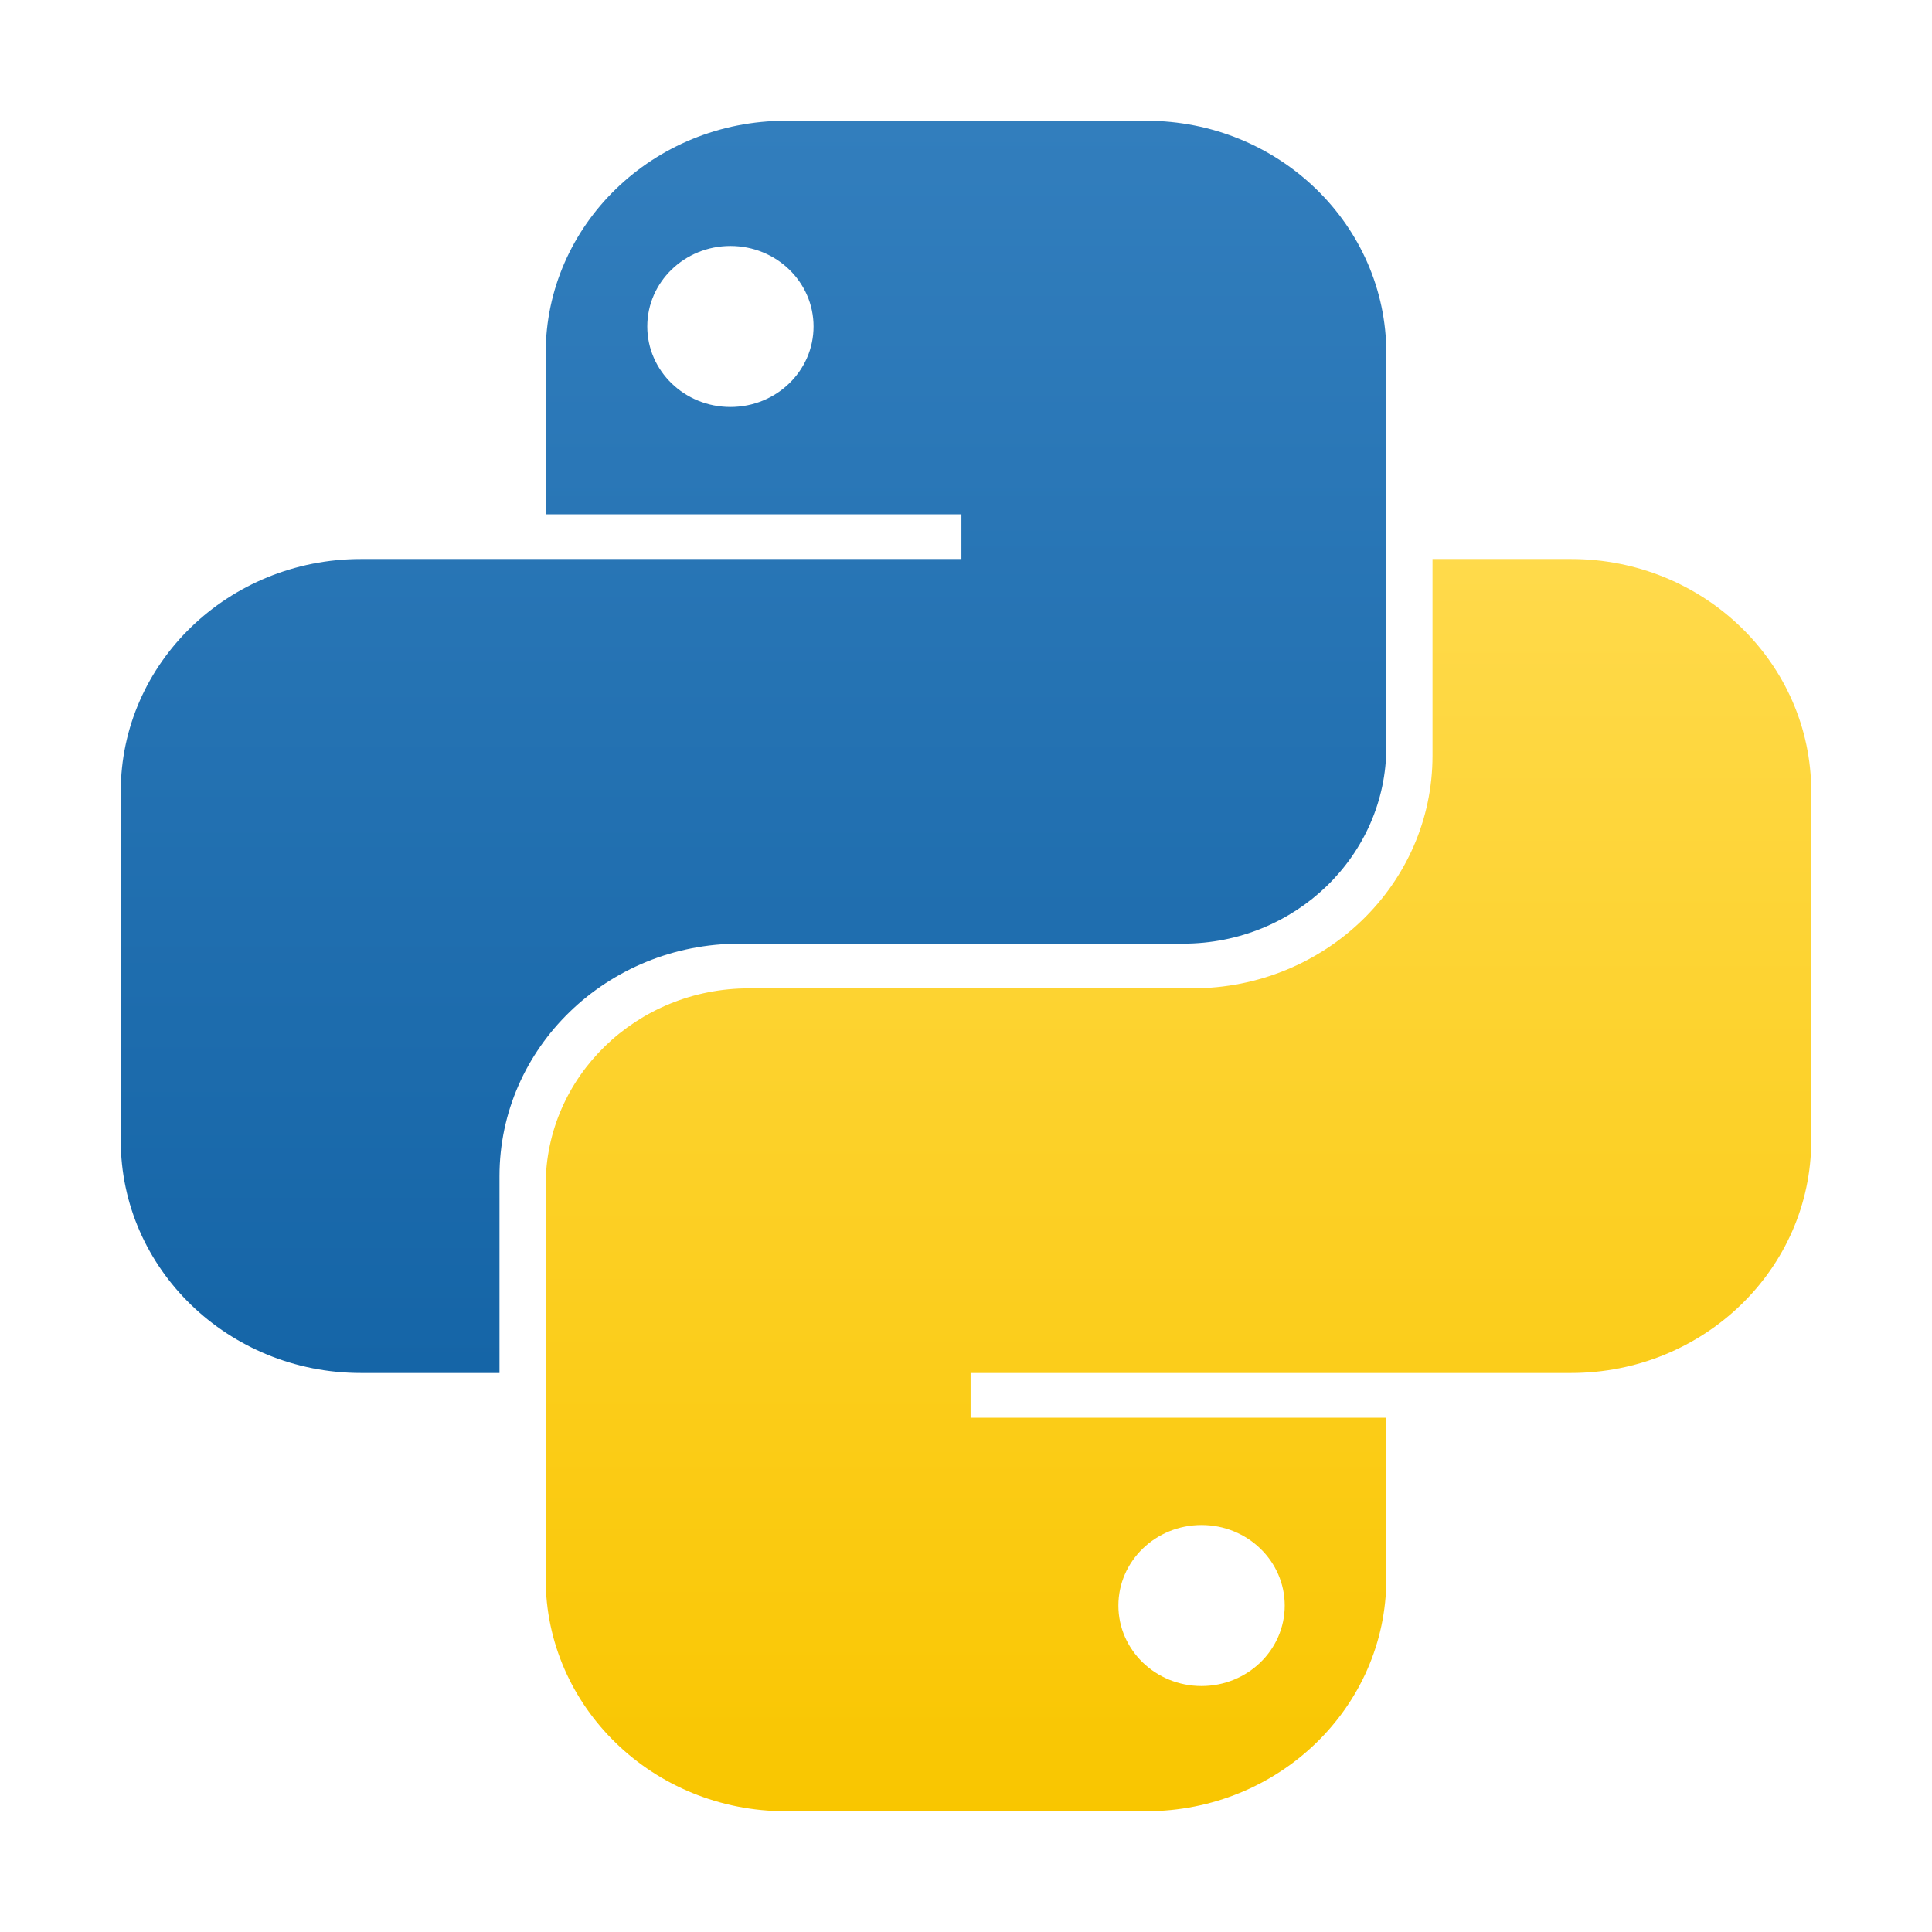
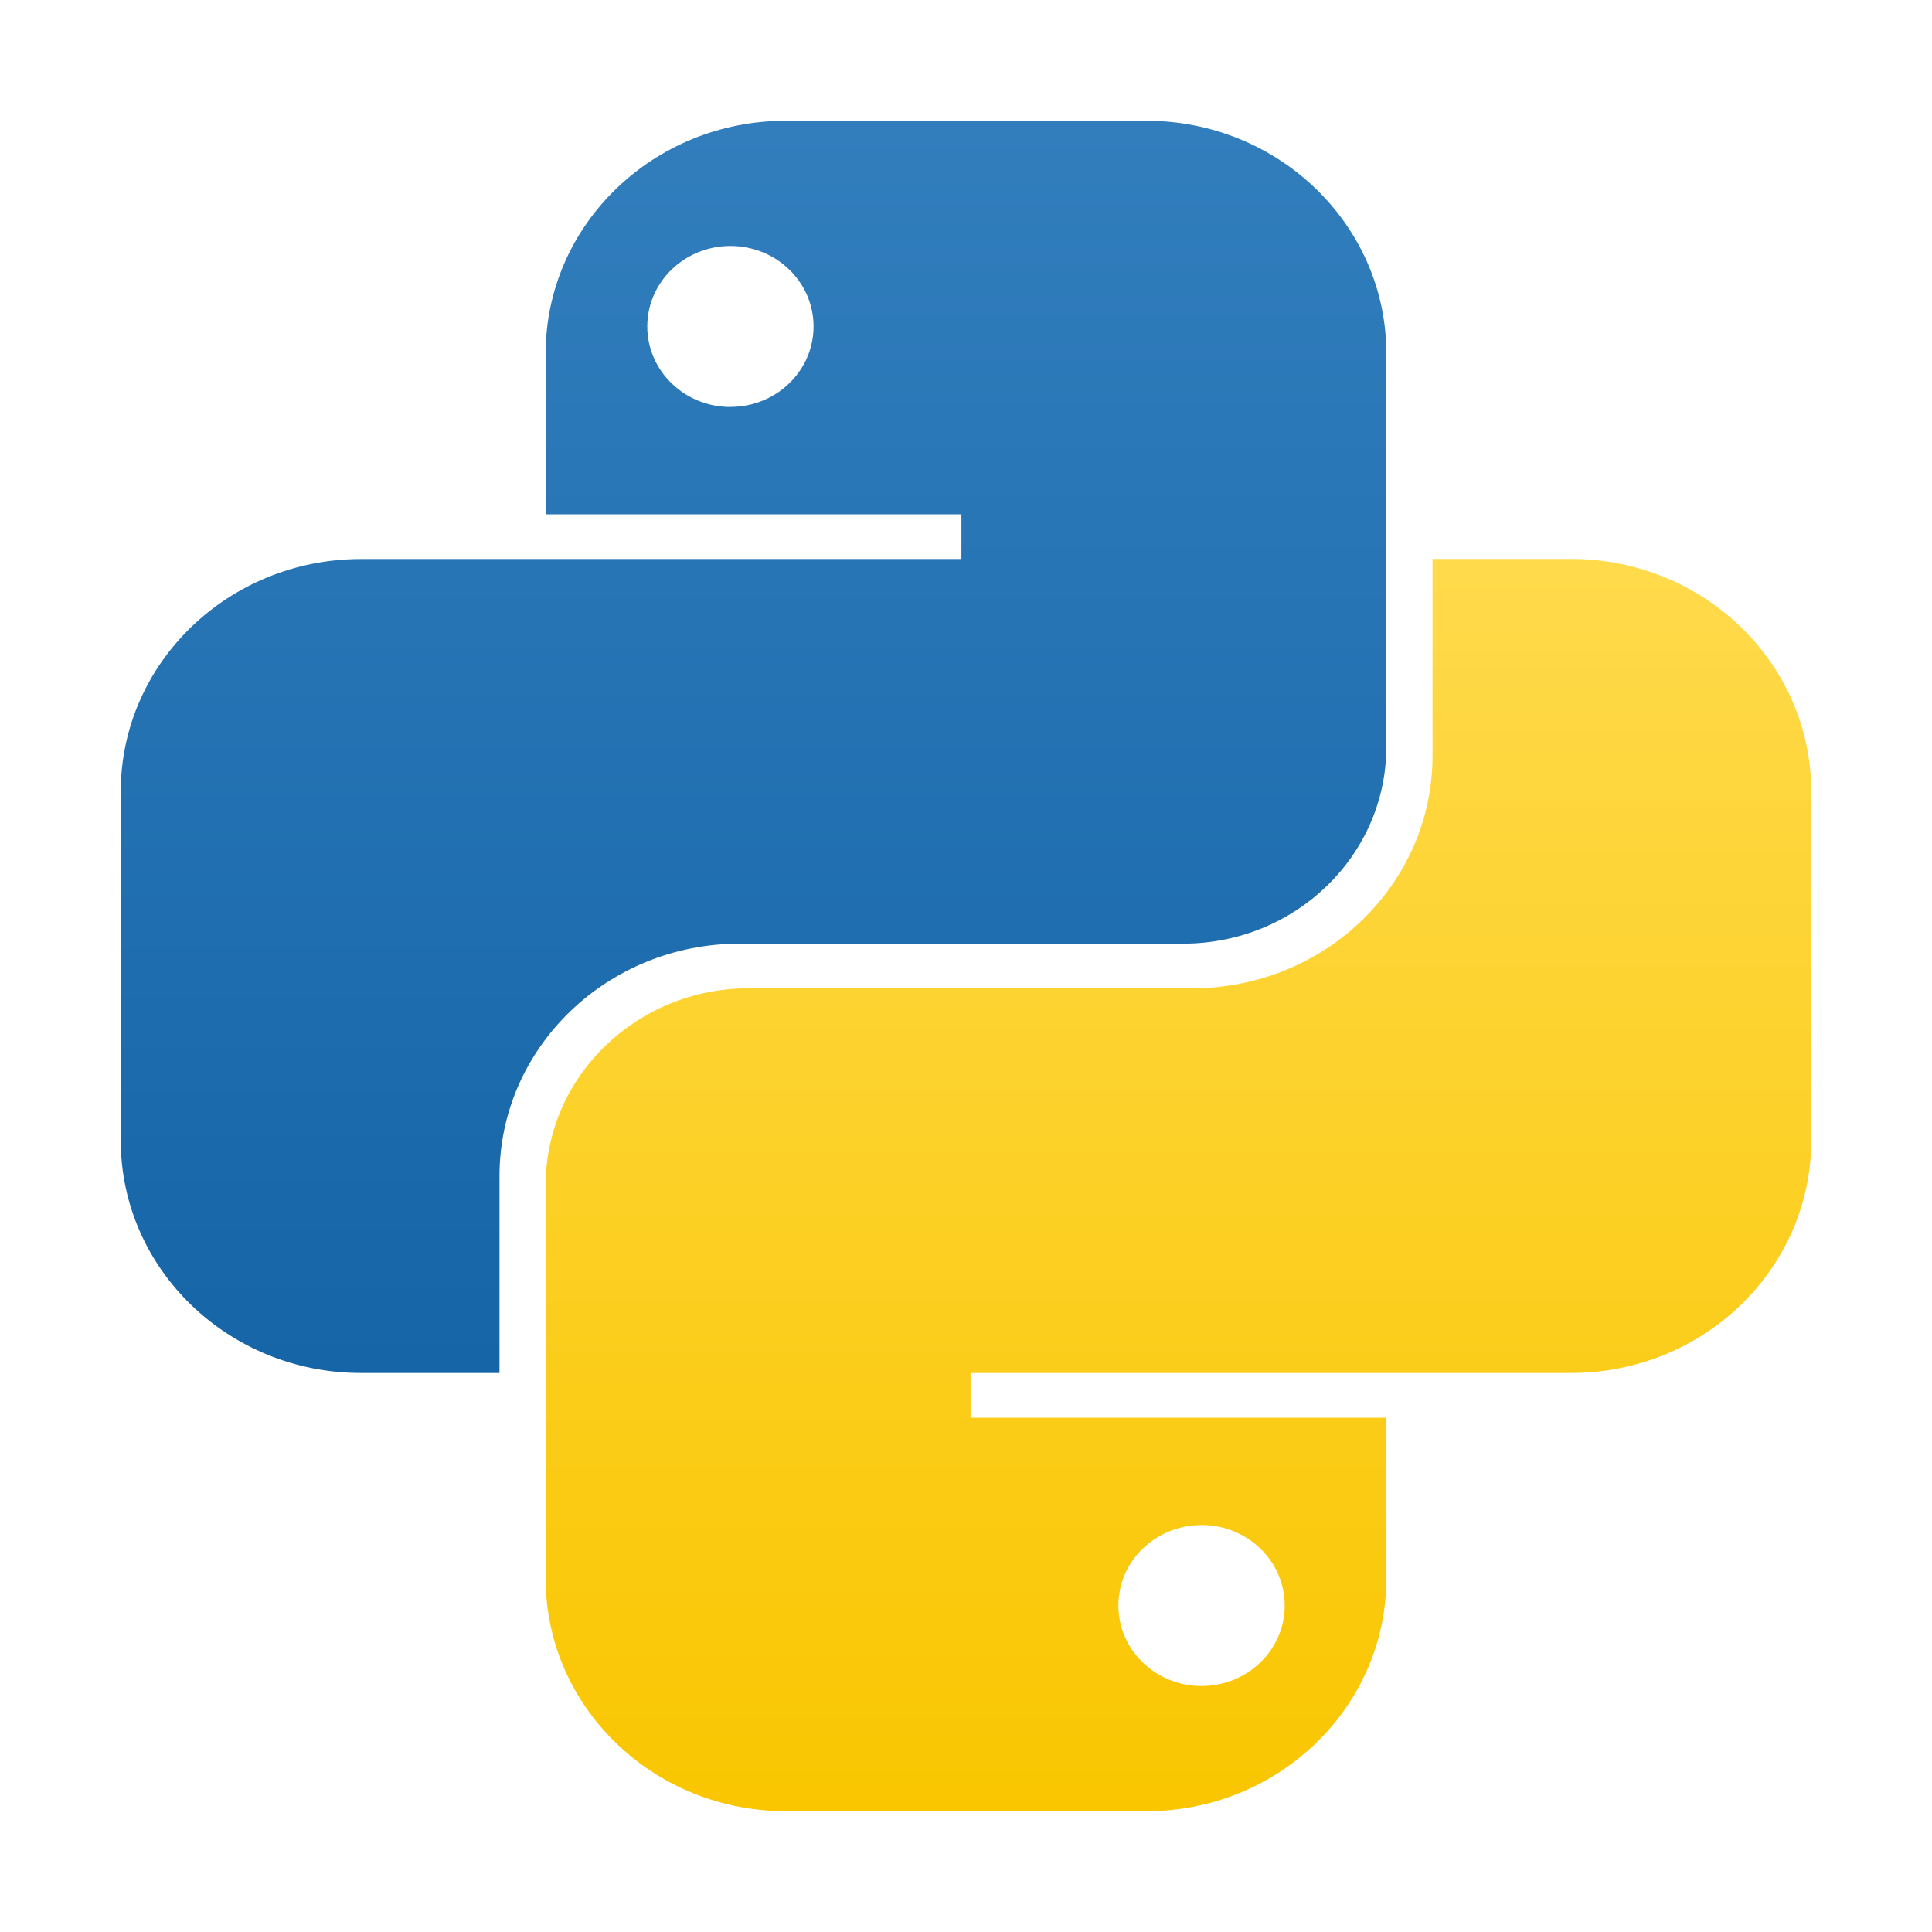
- <svg xmlns="http://www.w3.org/2000/svg" width="800px" height="800px" viewBox="0 0 32 32" fill="none">
-   <path fill-rule="evenodd" clip-rule="evenodd" d="M13.016 2C10.819 2 9.038 3.725 9.038 5.852V8.519H15.924V9.259H5.978C3.781 9.259 2 10.984 2 13.111L2 18.889C2 21.016 3.781 22.741 5.978 22.741H8.273V19.482C8.273 17.354 10.054 15.63 12.251 15.63H19.596C21.455 15.63 22.962 14.17 22.962 12.37V5.852C22.962 3.725 21.181 2 18.984 2H13.016ZM12.098 6.741C12.859 6.741 13.475 6.144 13.475 5.407C13.475 4.671 12.859 4.074 12.098 4.074C11.338 4.074 10.721 4.671 10.721 5.407C10.721 6.144 11.338 6.741 12.098 6.741Z" fill="url(#paint0_linear_87_8204)" />
-   <path fill-rule="evenodd" clip-rule="evenodd" d="M18.983 30C21.18 30 22.962 28.276 22.962 26.148V23.482L16.076 23.482L16.076 22.741L26.022 22.741C28.219 22.741 30 21.016 30 18.889V13.111C30 10.984 28.219 9.259 26.022 9.259L23.727 9.259V12.518C23.727 14.646 21.945 16.37 19.748 16.37L12.404 16.37C10.545 16.37 9.038 17.83 9.038 19.63L9.038 26.148C9.038 28.276 10.819 30 13.016 30H18.983ZM19.901 25.259C19.141 25.259 18.524 25.856 18.524 26.593C18.524 27.329 19.141 27.926 19.901 27.926C20.662 27.926 21.279 27.329 21.279 26.593C21.279 25.856 20.662 25.259 19.901 25.259Z" fill="url(#paint1_linear_87_8204)" />
+ <svg xmlns="http://www.w3.org/2000/svg" width="800" height="800" fill="none" viewBox="0 0 32 32">
+   <path fill="url(#a)" fill-rule="evenodd" d="M13.016 2C10.82 2 9.038 3.725 9.038 5.852v2.667h6.886v.74H5.978C3.781 9.26 2 10.984 2 13.111v5.778c0 2.127 1.781 3.852 3.978 3.852h2.295v-3.26c0-2.127 1.781-3.851 3.978-3.851h7.345c1.859 0 3.366-1.46 3.366-3.26V5.852C22.962 3.725 21.18 2 18.984 2zm-.918 4.74c.76 0 1.377-.596 1.377-1.333 0-.736-.616-1.333-1.377-1.333-.76 0-1.377.597-1.377 1.333 0 .737.617 1.334 1.377 1.334" clip-rule="evenodd" />
+   <path fill="url(#b)" fill-rule="evenodd" d="M18.983 30c2.197 0 3.979-1.724 3.979-3.852v-2.666h-6.886v-.741h9.946c2.197 0 3.978-1.725 3.978-3.852V13.11c0-2.127-1.781-3.852-3.978-3.852h-2.295v3.26c0 2.127-1.782 3.851-3.979 3.851h-7.344c-1.859 0-3.366 1.46-3.366 3.26v6.518c0 2.128 1.781 3.852 3.978 3.852zm.918-4.74c-.76 0-1.377.596-1.377 1.333 0 .736.617 1.333 1.377 1.333.761 0 1.378-.597 1.378-1.333 0-.737-.617-1.334-1.378-1.334" clip-rule="evenodd" />
  <defs>
-     <linearGradient id="paint0_linear_87_8204" x1="12.481" y1="2" x2="12.481" y2="22.741" gradientUnits="userSpaceOnUse">
+     <linearGradient id="a" x1="12.481" x2="12.481" y1="2" y2="22.741" gradientUnits="userSpaceOnUse">
      <stop stop-color="#327EBD" />
      <stop offset="1" stop-color="#1565A7" />
    </linearGradient>
-     <linearGradient id="paint1_linear_87_8204" x1="19.519" y1="9.259" x2="19.519" y2="30" gradientUnits="userSpaceOnUse">
+     <linearGradient id="b" x1="19.519" x2="19.519" y1="9.259" y2="30" gradientUnits="userSpaceOnUse">
      <stop stop-color="#FFDA4B" />
      <stop offset="1" stop-color="#F9C600" />
    </linearGradient>
  </defs>
</svg>
